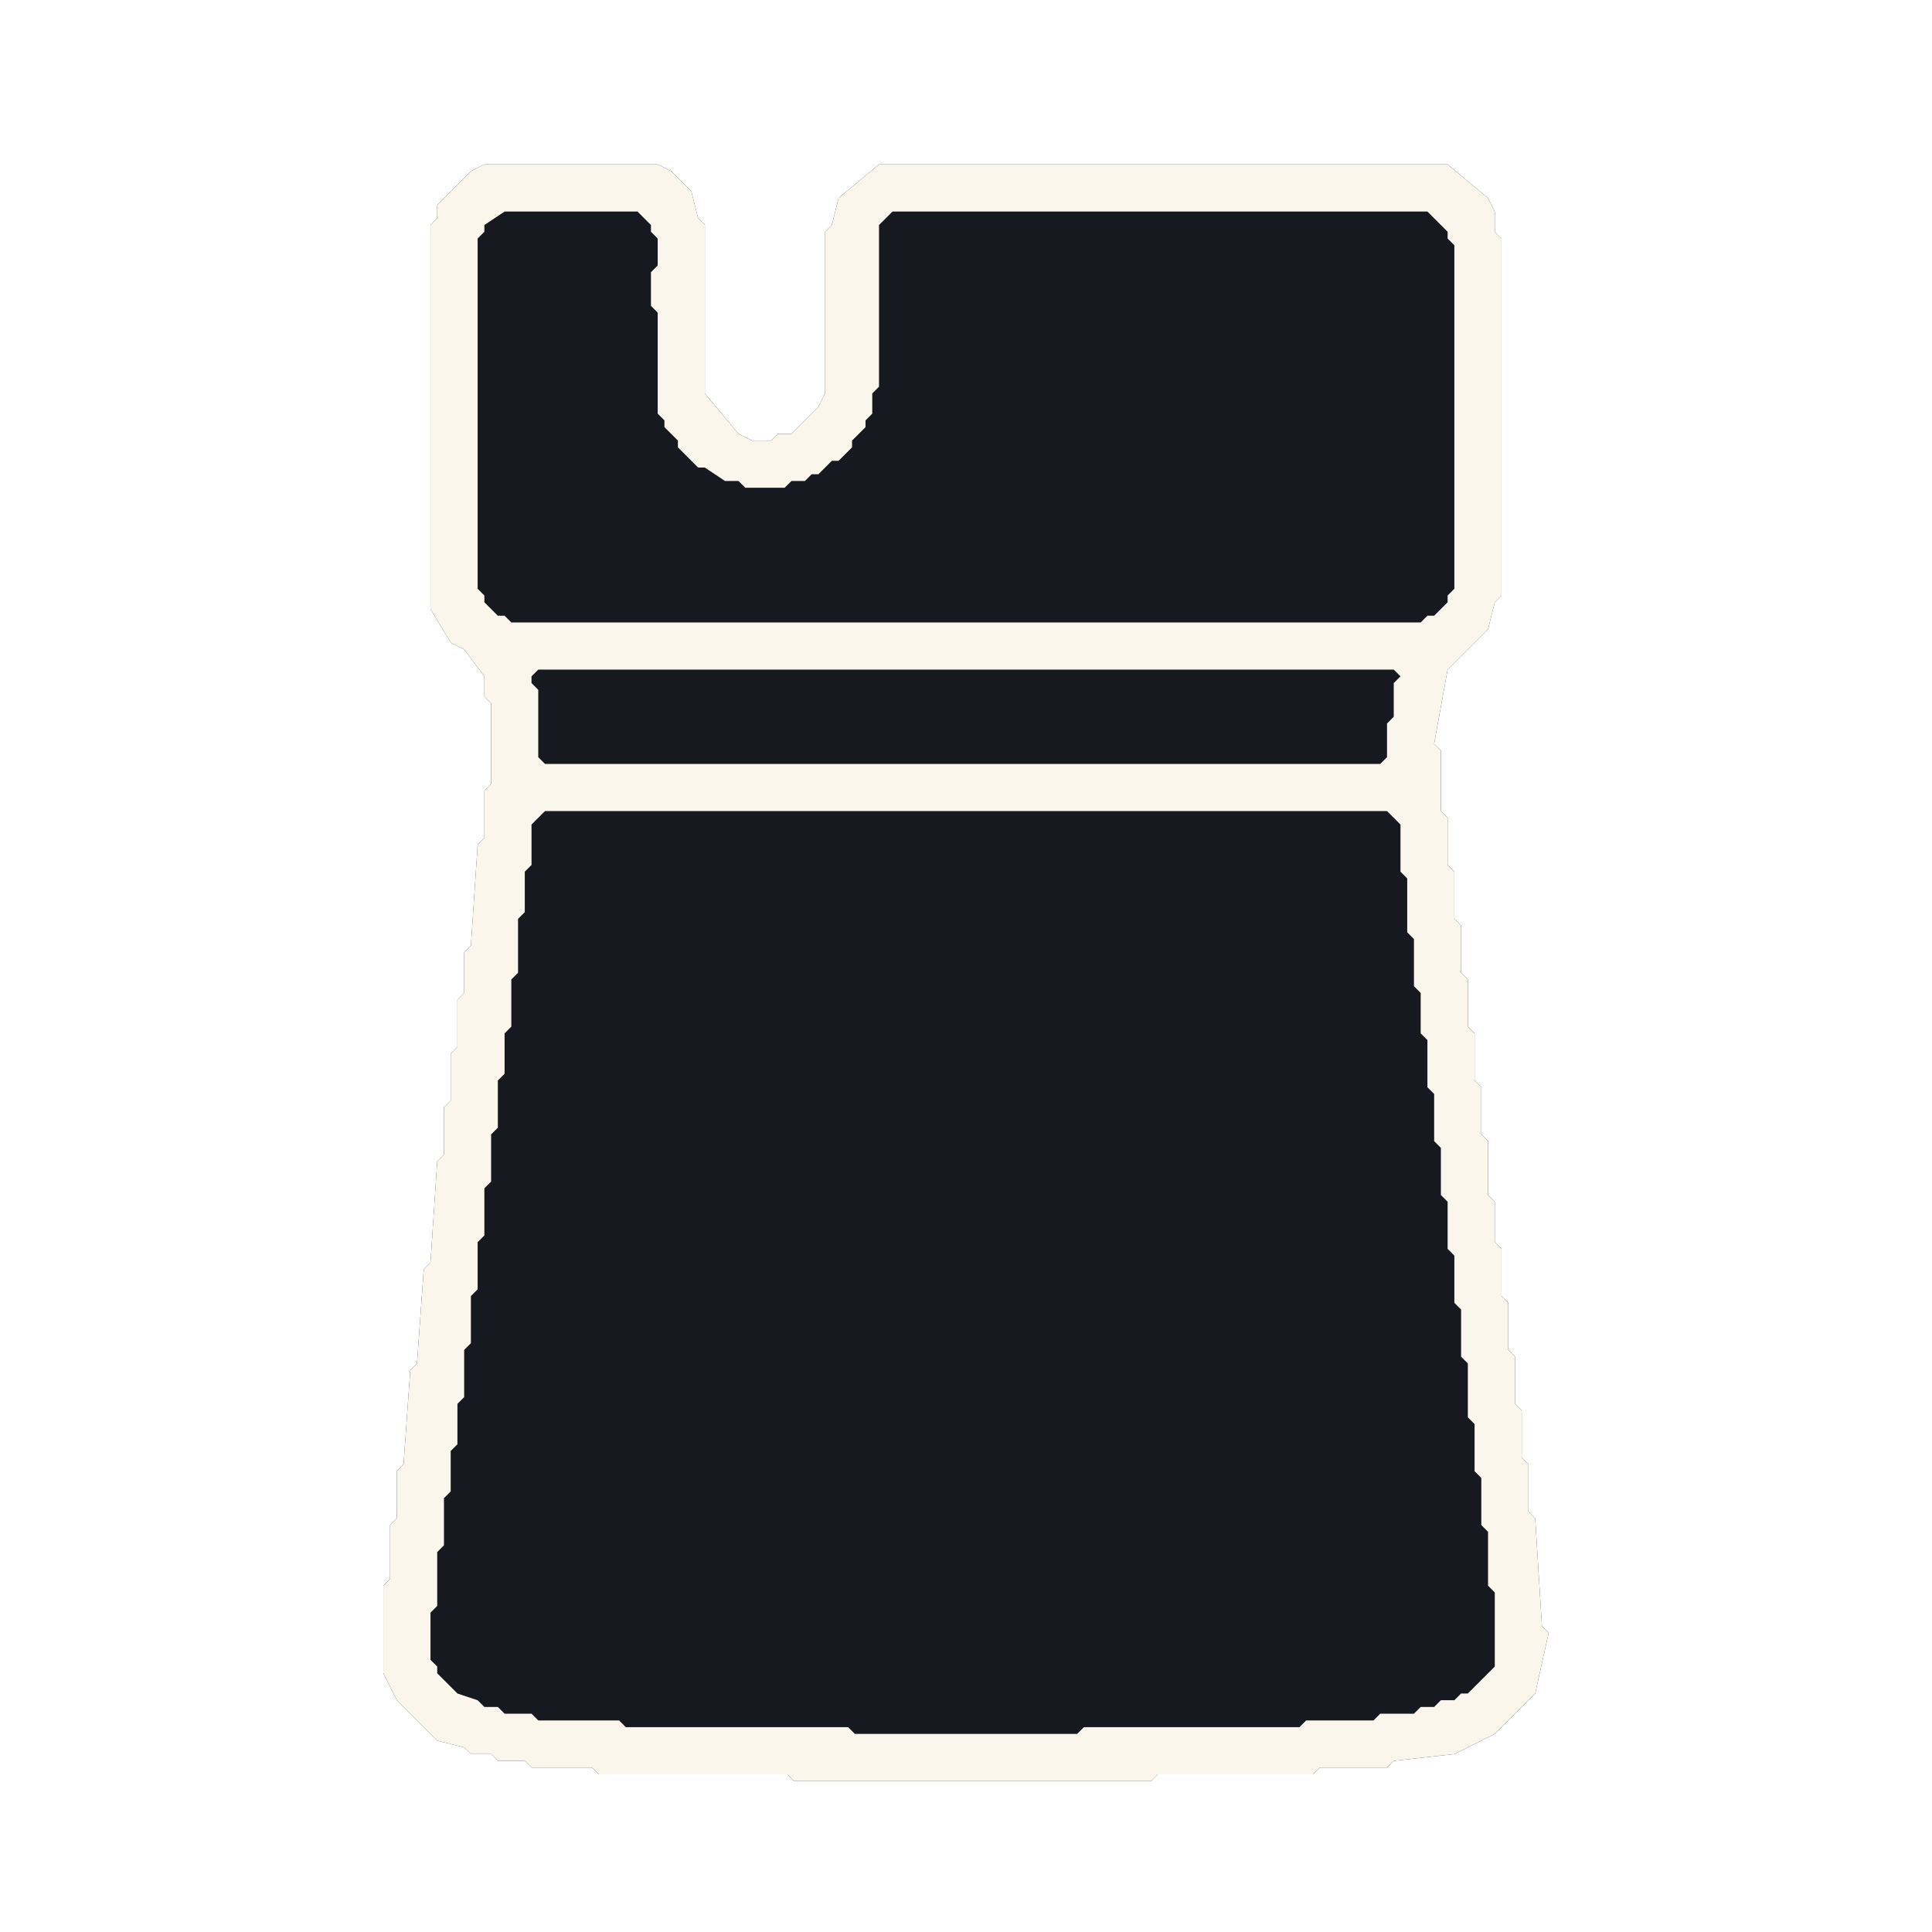
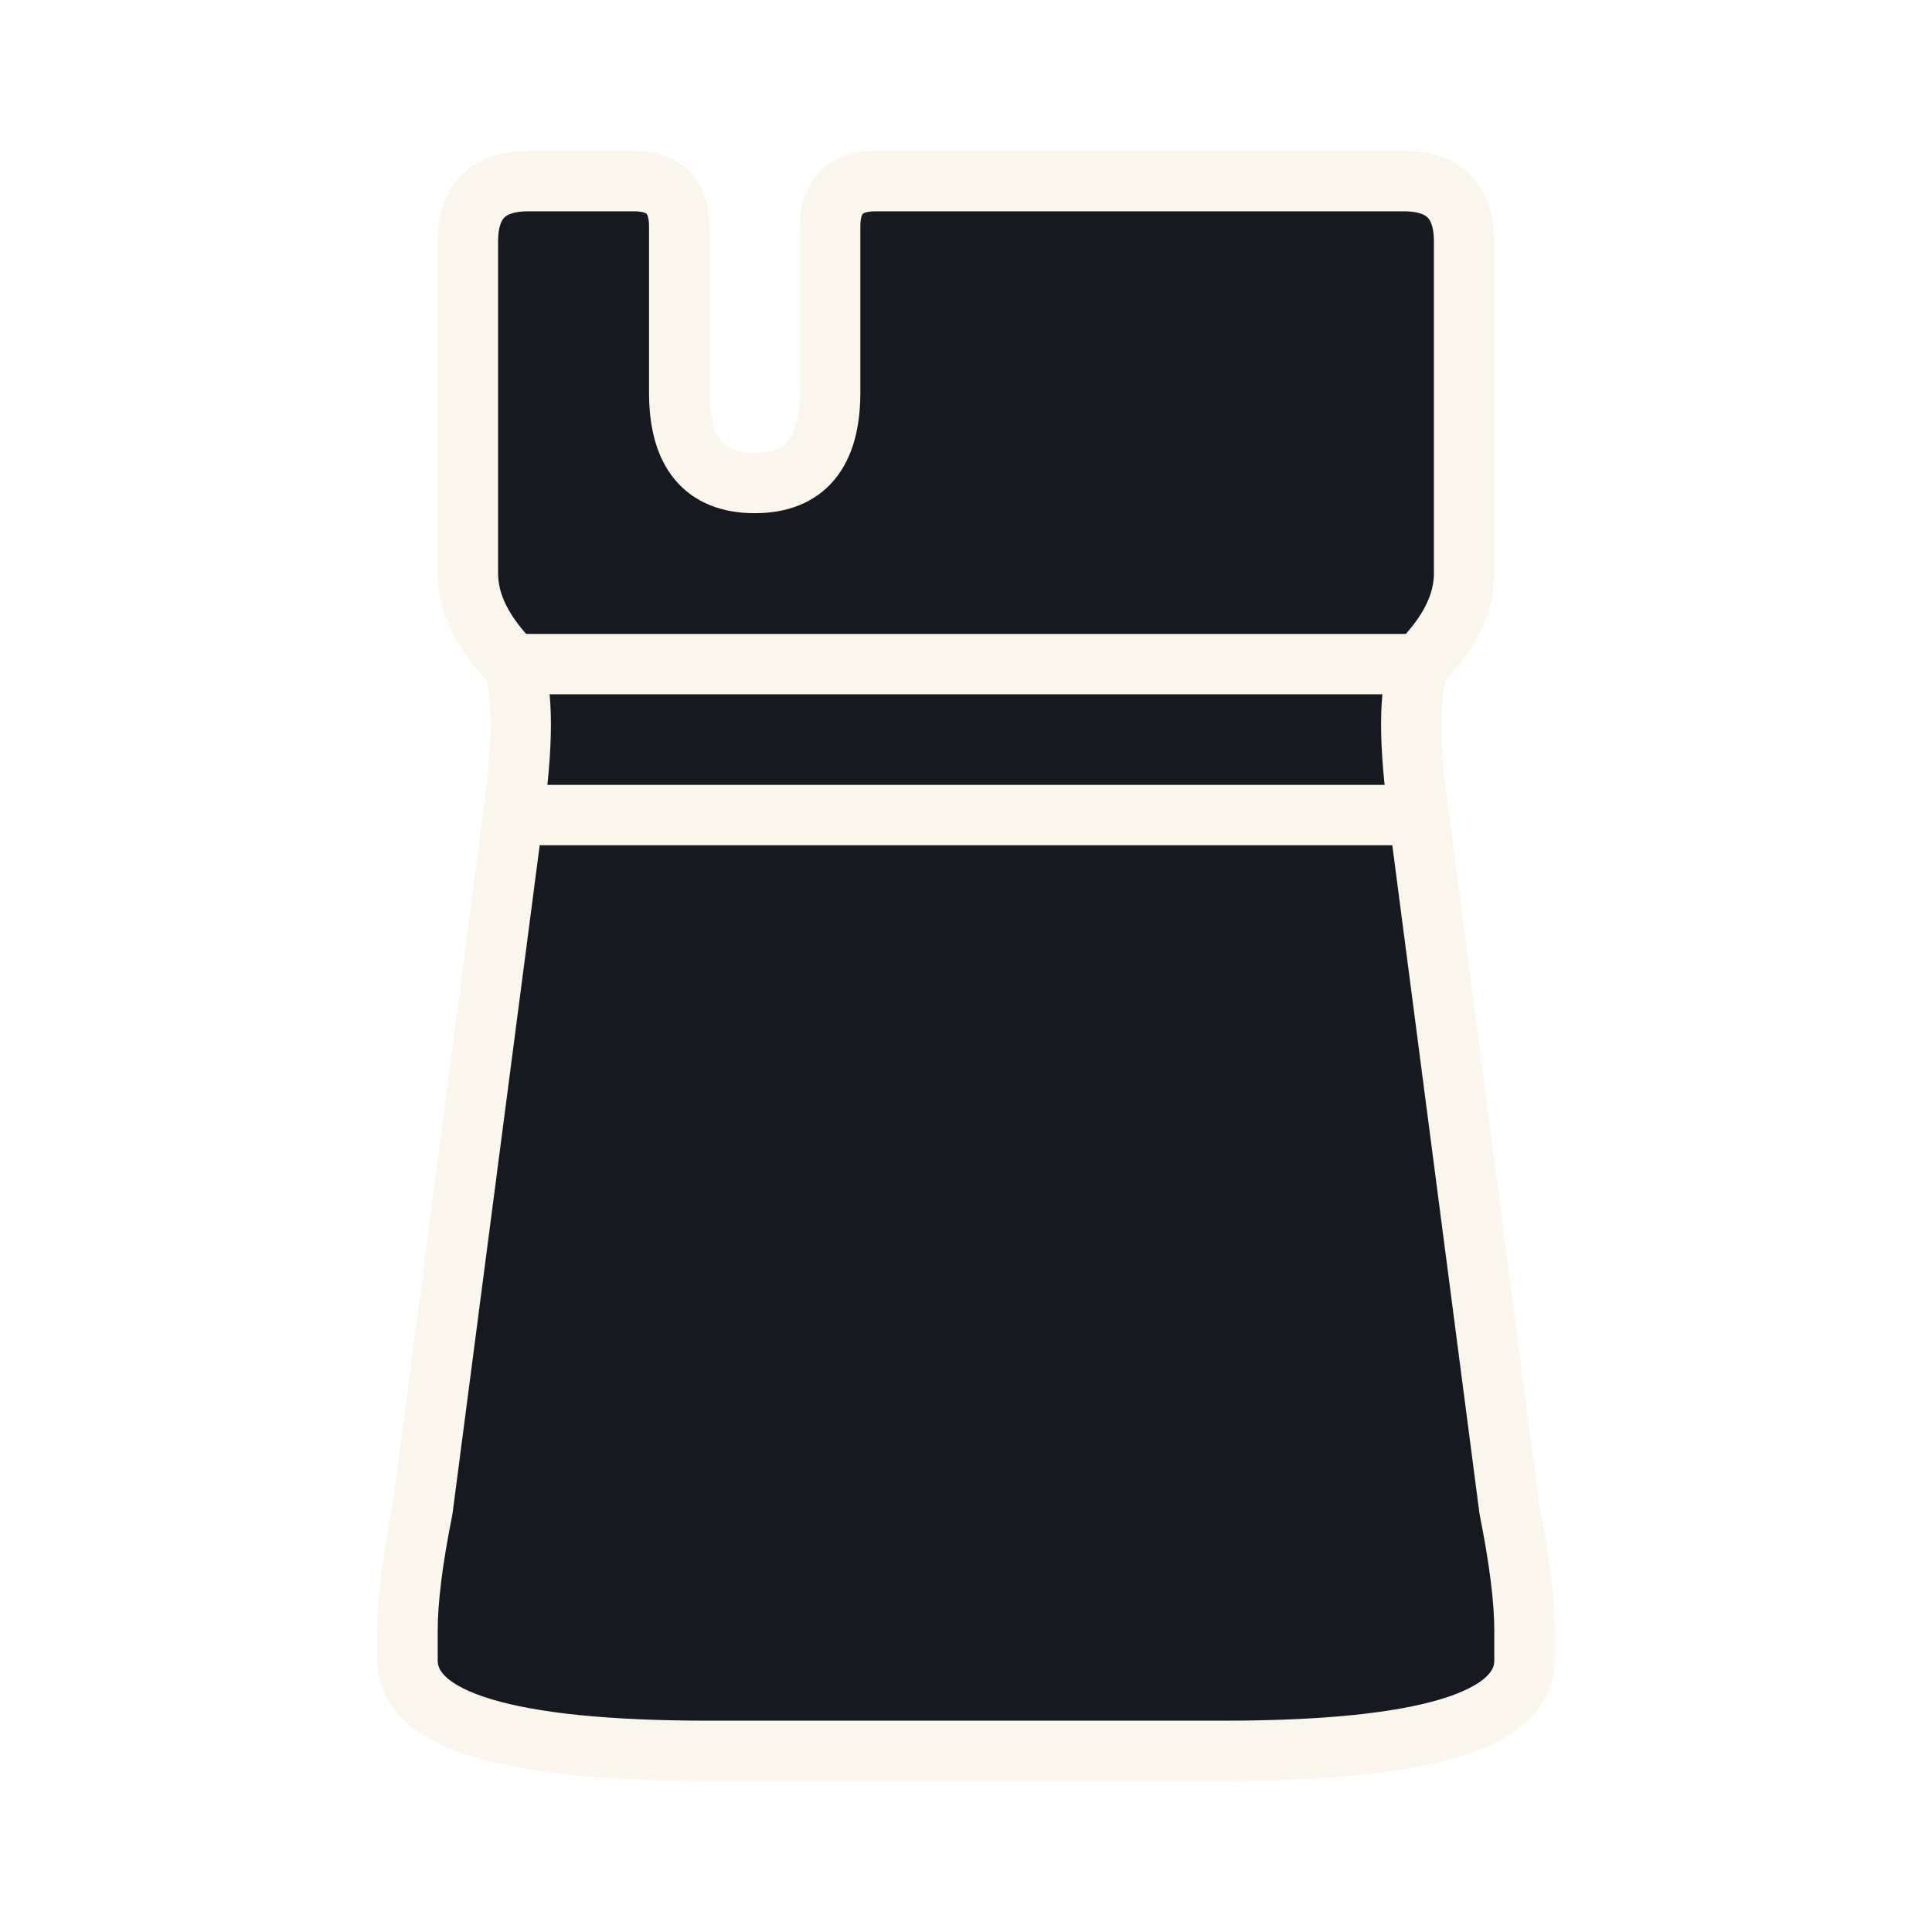
<svg xmlns="http://www.w3.org/2000/svg" width="64" height="64" viewBox="0 0 64 64">
-   <g id="front" transform="translate(-51.78926 -79.12397) scale(0.2231405)">
-     <path id="silhouette" fill="#171920" d="M302,380L297,385L297,387L296,388L296,445L299,450L301,451L304,455L304,458L305,459L305,471L304,472L304,479L303,480L302,495L301,496L301,502L300,503L300,510L299,511L299,518L298,519L298,526L297,527L296,542L295,543L294,557L293,558L292,572L291,573L291,580L290,581L290,589L289,590L289,603L291,607L297,613L301,614L302,615L305,615L306,616L310,616L311,617L320,617L321,618L349,618L350,619L403,619L404,618L427,618L428,617L438,617L439,616L448,615L454,612L460,606L462,597L461,596L460,580L459,579L459,572L458,571L458,564L457,563L457,556L456,555L456,548L455,547L455,540L454,539L454,533L453,532L453,524L452,523L452,516L451,515L451,508L450,507L450,500L449,499L449,492L448,491L448,484L447,483L447,476L446,475L446,466L445,465L447,454L453,448L454,444L455,443L455,390L454,389L454,386L453,384L447,379L362.584,379L356.584,384L355.584,388L354.584,389L354.584,413L353.584,415L349.584,419L347.584,419L346.584,420L343.731,420L341.731,419L336.731,413L336.731,388L335.731,387L334.731,383L331.731,380L329.731,379L304,379L302,380Z" />
-     <path id="original-outline" fill="#FAF6EC" fill-rule="evenodd" d="M302,380L297,385L297,387L296,388L296,445L299,450L301,451L304,455L304,458L305,459L305,471L304,472L304,479L303,480L302,495L301,496L301,502L300,503L300,510L299,511L299,518L298,519L298,526L297,527L296,542L295,543L294,557L293,558L292,572L291,573L291,580L290,581L290,589L289,590L289,603L291,607L297,613L301,614L302,615L305,615L306,616L310,616L311,617L320,617L321,618L349,618L350,619L403,619L404,618L427,618L428,617L438,617L439,616L448,615L454,612L460,606L462,597L461,596L460,580L459,579L459,572L458,571L458,564L457,563L457,556L456,555L456,548L455,547L455,540L454,539L454,533L453,532L453,524L452,523L452,516L451,515L451,508L450,507L450,500L449,499L449,492L448,491L448,484L447,483L447,476L446,475L446,466L445,465L447,454L453,448L454,444L455,443L455,390L454,389L454,386L453,384L447,379L362.584,379L356.584,384L355.584,388L354.584,389L354.584,413L353.584,415L349.584,419L347.584,419L346.584,420L343.731,420L341.731,419L336.731,413L336.731,388L335.731,387L334.731,383L331.731,380L329.731,379L304,379L302,380ZM311,477L313,475L438,475L440,477L440,484L441,485L441,493L442,494L442,501L443,502L443,508L444,509L444,516L445,517L445,524L446,525L446,532L447,533L447,540L448,541L448,548L449,549L449,556L450,557L450,565L451,566L451,573L452,574L452,581L453,582L453,590L454,591L454,602L450,606L449,606L448,607L446,607L445,608L443,608L442,609L437,609L436,610L426,610L425,611L393,611L392,612L359,612L358,611L325,611L324,610L312,610L311,609L307,609L306,608L304,608L303,607L300,606L297,603L297,602L296,601L296,594L297,593L297,585L298,584L298,577L299,576L299,570L300,569L300,563L301,562L301,555L302,554L302,547L303,546L303,539L304,538L304,531L305,530L305,523L306,522L306,515L307,514L307,508L308,507L308,500L309,499L309,491L310,490L310,484L311,483L311,477ZM311,456L311,455L312,454L439,454L440,455L439,456L439,461L438,462L438,467L437,468L313,468L312,467L312,457L311,456ZM303,390L304,389L304,388L307,386L326.731,386L328.731,388L328.731,389L329.731,390L329.731,394L328.731,395L328.731,400L329.731,401L329.731,416L330.731,417L330.731,418L332.731,420L332.731,421L335.731,424L336.731,424L339.731,426L341.731,426L342.731,427L348.584,427L349.584,426L351.584,426L352.584,425L353.584,425L355.584,423L356.584,423L358.584,421L358.584,420L360.584,418L360.584,417L361.584,416L361.584,413L362.584,412L362.584,388L364.584,386L444,386L447,389L447,390L448,391L448,442L447,443L447,444L445,446L444,446L443,447L308,447L307,446L306,446L304,444L304,443L303,442L303,390Z" />
-   </g>
+   <path id="silhouette" fill="#171920" stroke="#FAF6EC" stroke-width="2" stroke-linejoin="round" d="M 17.5 6 H 21 Q 22.5 6 22.5 7.5 V 13        Q 22.5 16 25 16 Q 27.5 16 27.5 13 V 7.5 Q 27.5 6 29 6        H 46.5 Q 48.5 6 48.5 8 V 19 Q 48.5 20.5 47 22        Q 46.5 23.5 47 27 L 50 50 Q 50.5 52.5 50.5 54 V 55        Q 50.5 58 40.5 58 H 23.5 Q 13.5 58 13.5 55 V 54        Q 13.5 52.5 14 50 L 17 27 Q 17.5 23.5 17 22 Q 15.5 20.5 15.5 19 V 8 Q 15.5 6 17.5 6 Z" />
+   <path id="collar" fill="none" stroke="#FAF6EC" stroke-width="2" d="M 17 22 H 47 M 17 27 H 47" />
</svg>
